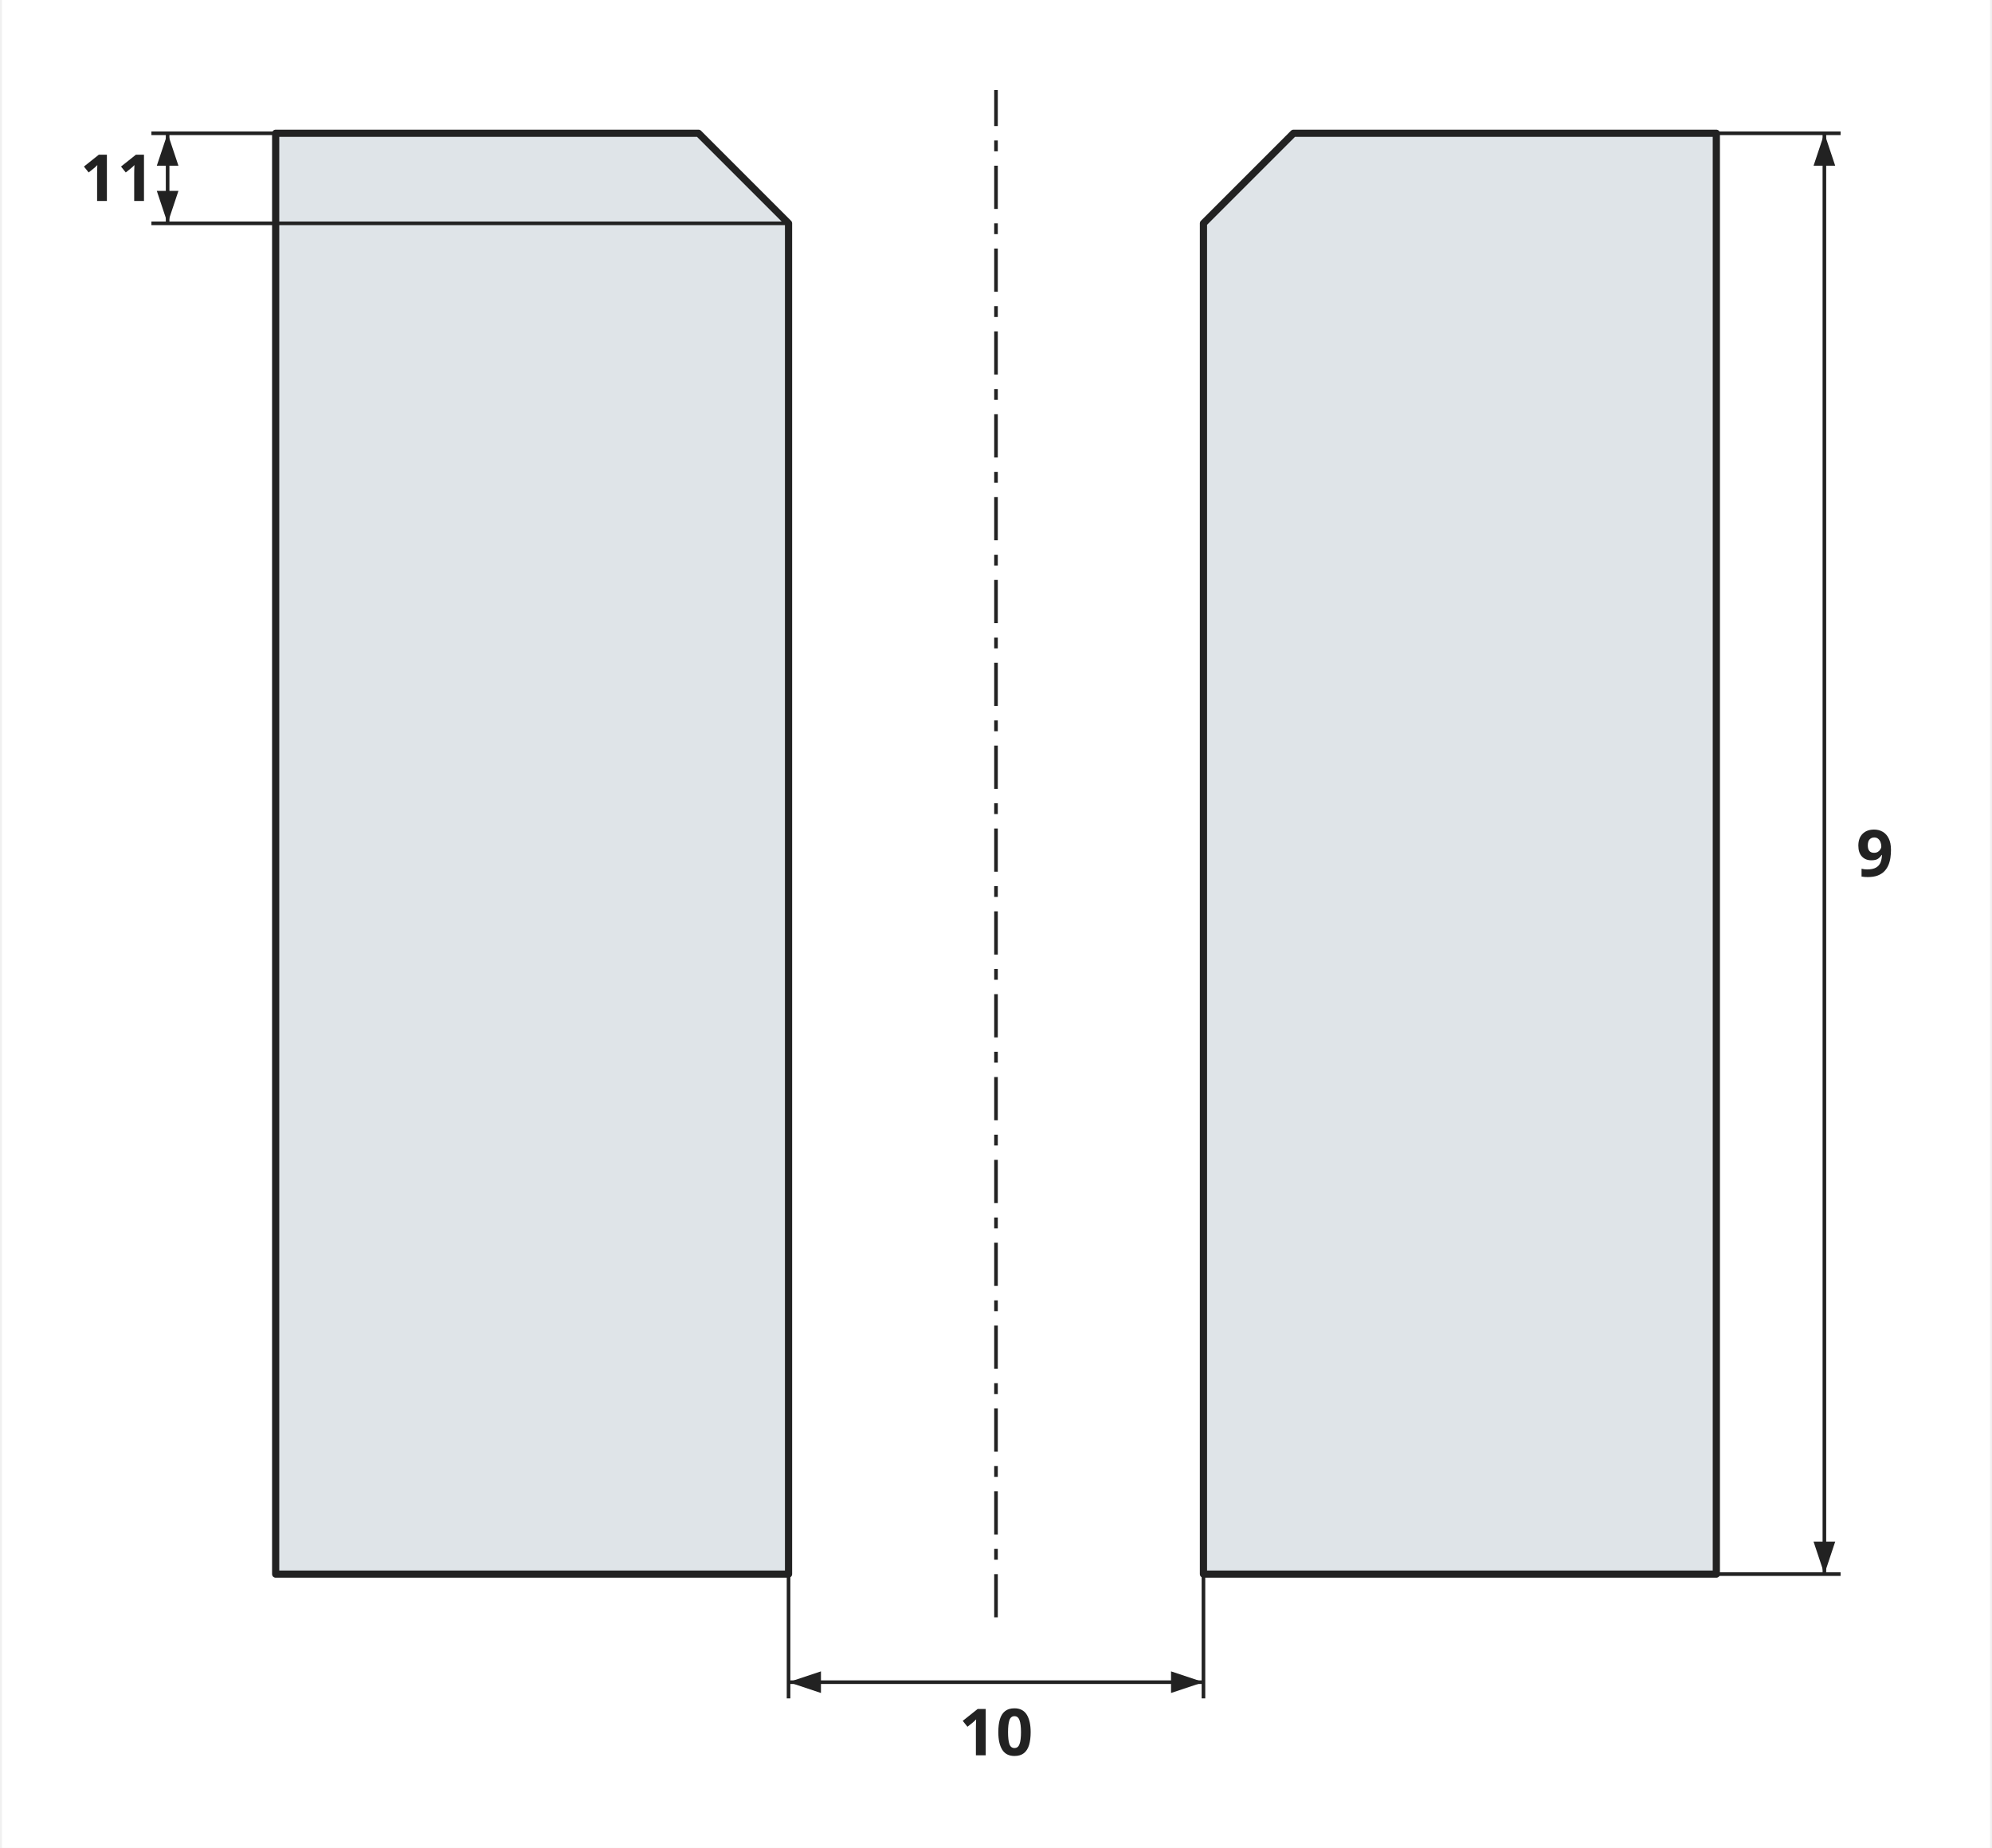
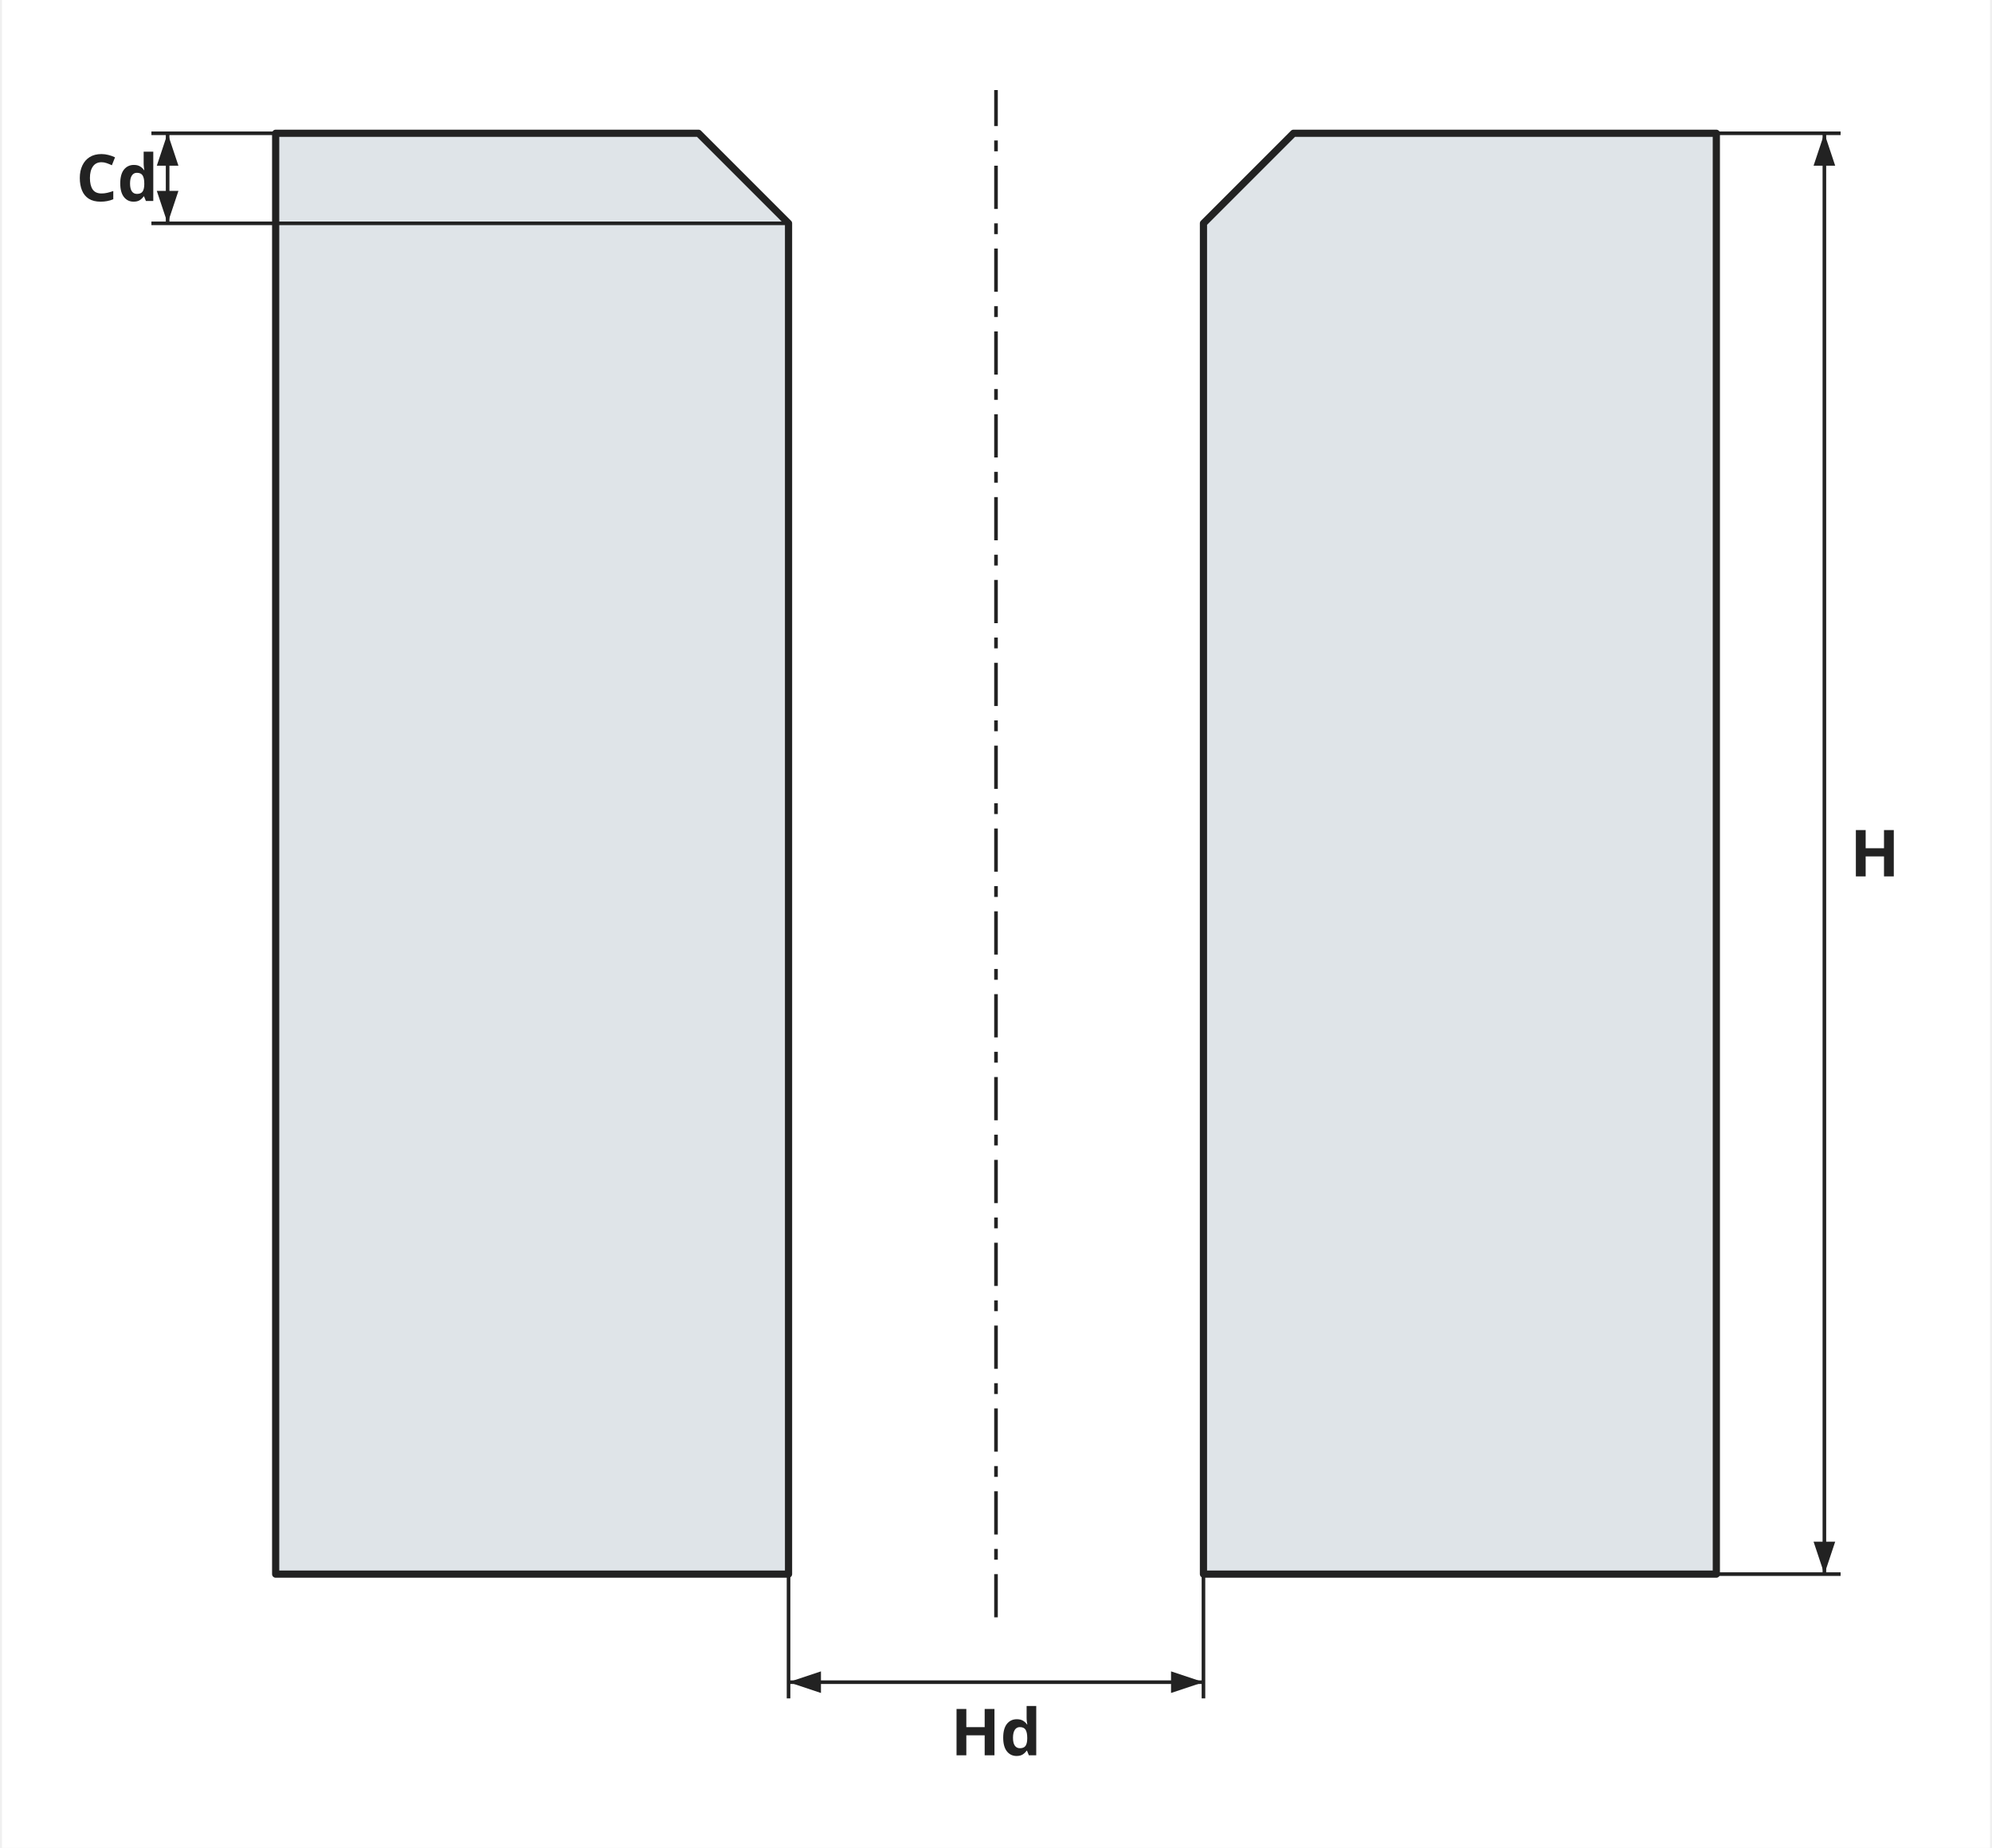
<svg xmlns="http://www.w3.org/2000/svg" viewBox="-276.0 -437.0 552.0 513.0" width="276" height="256">
  <rect x="-276.0" y="-437.0" width="552.0" height="513.0" fill="white" />
  <path d="M -200.0 -0.0 L -57.6 -0.0 L -57.6 -375.0 L -82.6 -400.0 L -200.0 -400.0 Z" fill="#dfe4e8" stroke="#222222" stroke-width="2" stroke-linejoin="round" />
  <path d="M 200.0 -400.0 L 82.6 -400.0 L 57.6 -375.0 L 57.6 -0.0 L 200.0 -0.0 Z" fill="#dfe4e8" stroke="#222222" stroke-width="2" stroke-linejoin="round" />
  <path d="M 0.0 12.0 L 0.0 -412.0" fill="none" stroke="#222222" stroke-width="1" stroke-linejoin="round" stroke-dasharray="12 4 3 4" />
  <line x1="200.0" y1="-0.0" x2="234.5" y2="-0.0" stroke="#222222" stroke-width="1" />
  <line x1="200.0" y1="-400.0" x2="234.5" y2="-400.0" stroke="#222222" stroke-width="1" />
  <line x1="230.0" y1="-0.0" x2="230.0" y2="-400.0" stroke="#222222" stroke-width="1" />
  <polygon points="230.0,-0.0 233.0,-9.0 227.0,-9.0" fill="#222222" />
  <polygon points="230.0,-400.0 233.0,-391.0 227.0,-391.0" fill="#222222" />
-   <text x="244.0" y="-193.7" font-family="sans-serif" font-size="18" font-weight="bold" text-anchor="middle" fill="#222222">9</text>
+   <text x="244.0" y="-193.7" font-family="sans-serif" font-size="18" font-weight="bold" text-anchor="middle" fill="#222222">H</text>
  <line x1="-57.6" y1="-0.0" x2="-57.6" y2="34.5" stroke="#222222" stroke-width="1" />
  <line x1="57.6" y1="-0.0" x2="57.6" y2="34.5" stroke="#222222" stroke-width="1" />
  <line x1="-57.6" y1="30.0" x2="57.6" y2="30.0" stroke="#222222" stroke-width="1" />
  <polygon points="-57.6,30.0 -48.6,27.0 -48.6,33.0" fill="#222222" />
  <polygon points="57.6,30.0 48.6,27.0 48.6,33.0" fill="#222222" />
-   <text x="0.0" y="50.3" font-family="sans-serif" font-size="18" font-weight="bold" text-anchor="middle" fill="#222222">10</text>
+   <text x="0.0" y="50.3" font-family="sans-serif" font-size="18" font-weight="bold" text-anchor="middle" fill="#222222">Hd</text>
  <line x1="-57.6" y1="-375.0" x2="-234.5" y2="-375.0" stroke="#222222" stroke-width="1" />
  <line x1="-200.0" y1="-400.0" x2="-234.5" y2="-400.0" stroke="#222222" stroke-width="1" />
  <line x1="-230.0" y1="-375.0" x2="-230.0" y2="-400.0" stroke="#222222" stroke-width="1" />
  <polygon points="-230.0,-375.0 -227.0,-384.0 -233.0,-384.0" fill="#222222" />
  <polygon points="-230.0,-400.0 -227.0,-391.0 -233.0,-391.0" fill="#222222" />
-   <text x="-244.0" y="-381.2" font-family="sans-serif" font-size="18" font-weight="bold" text-anchor="middle" fill="#222222">11</text>
+   <text x="-244.0" y="-381.2" font-family="sans-serif" font-size="18" font-weight="bold" text-anchor="middle" fill="#222222">Cd</text>
</svg>
